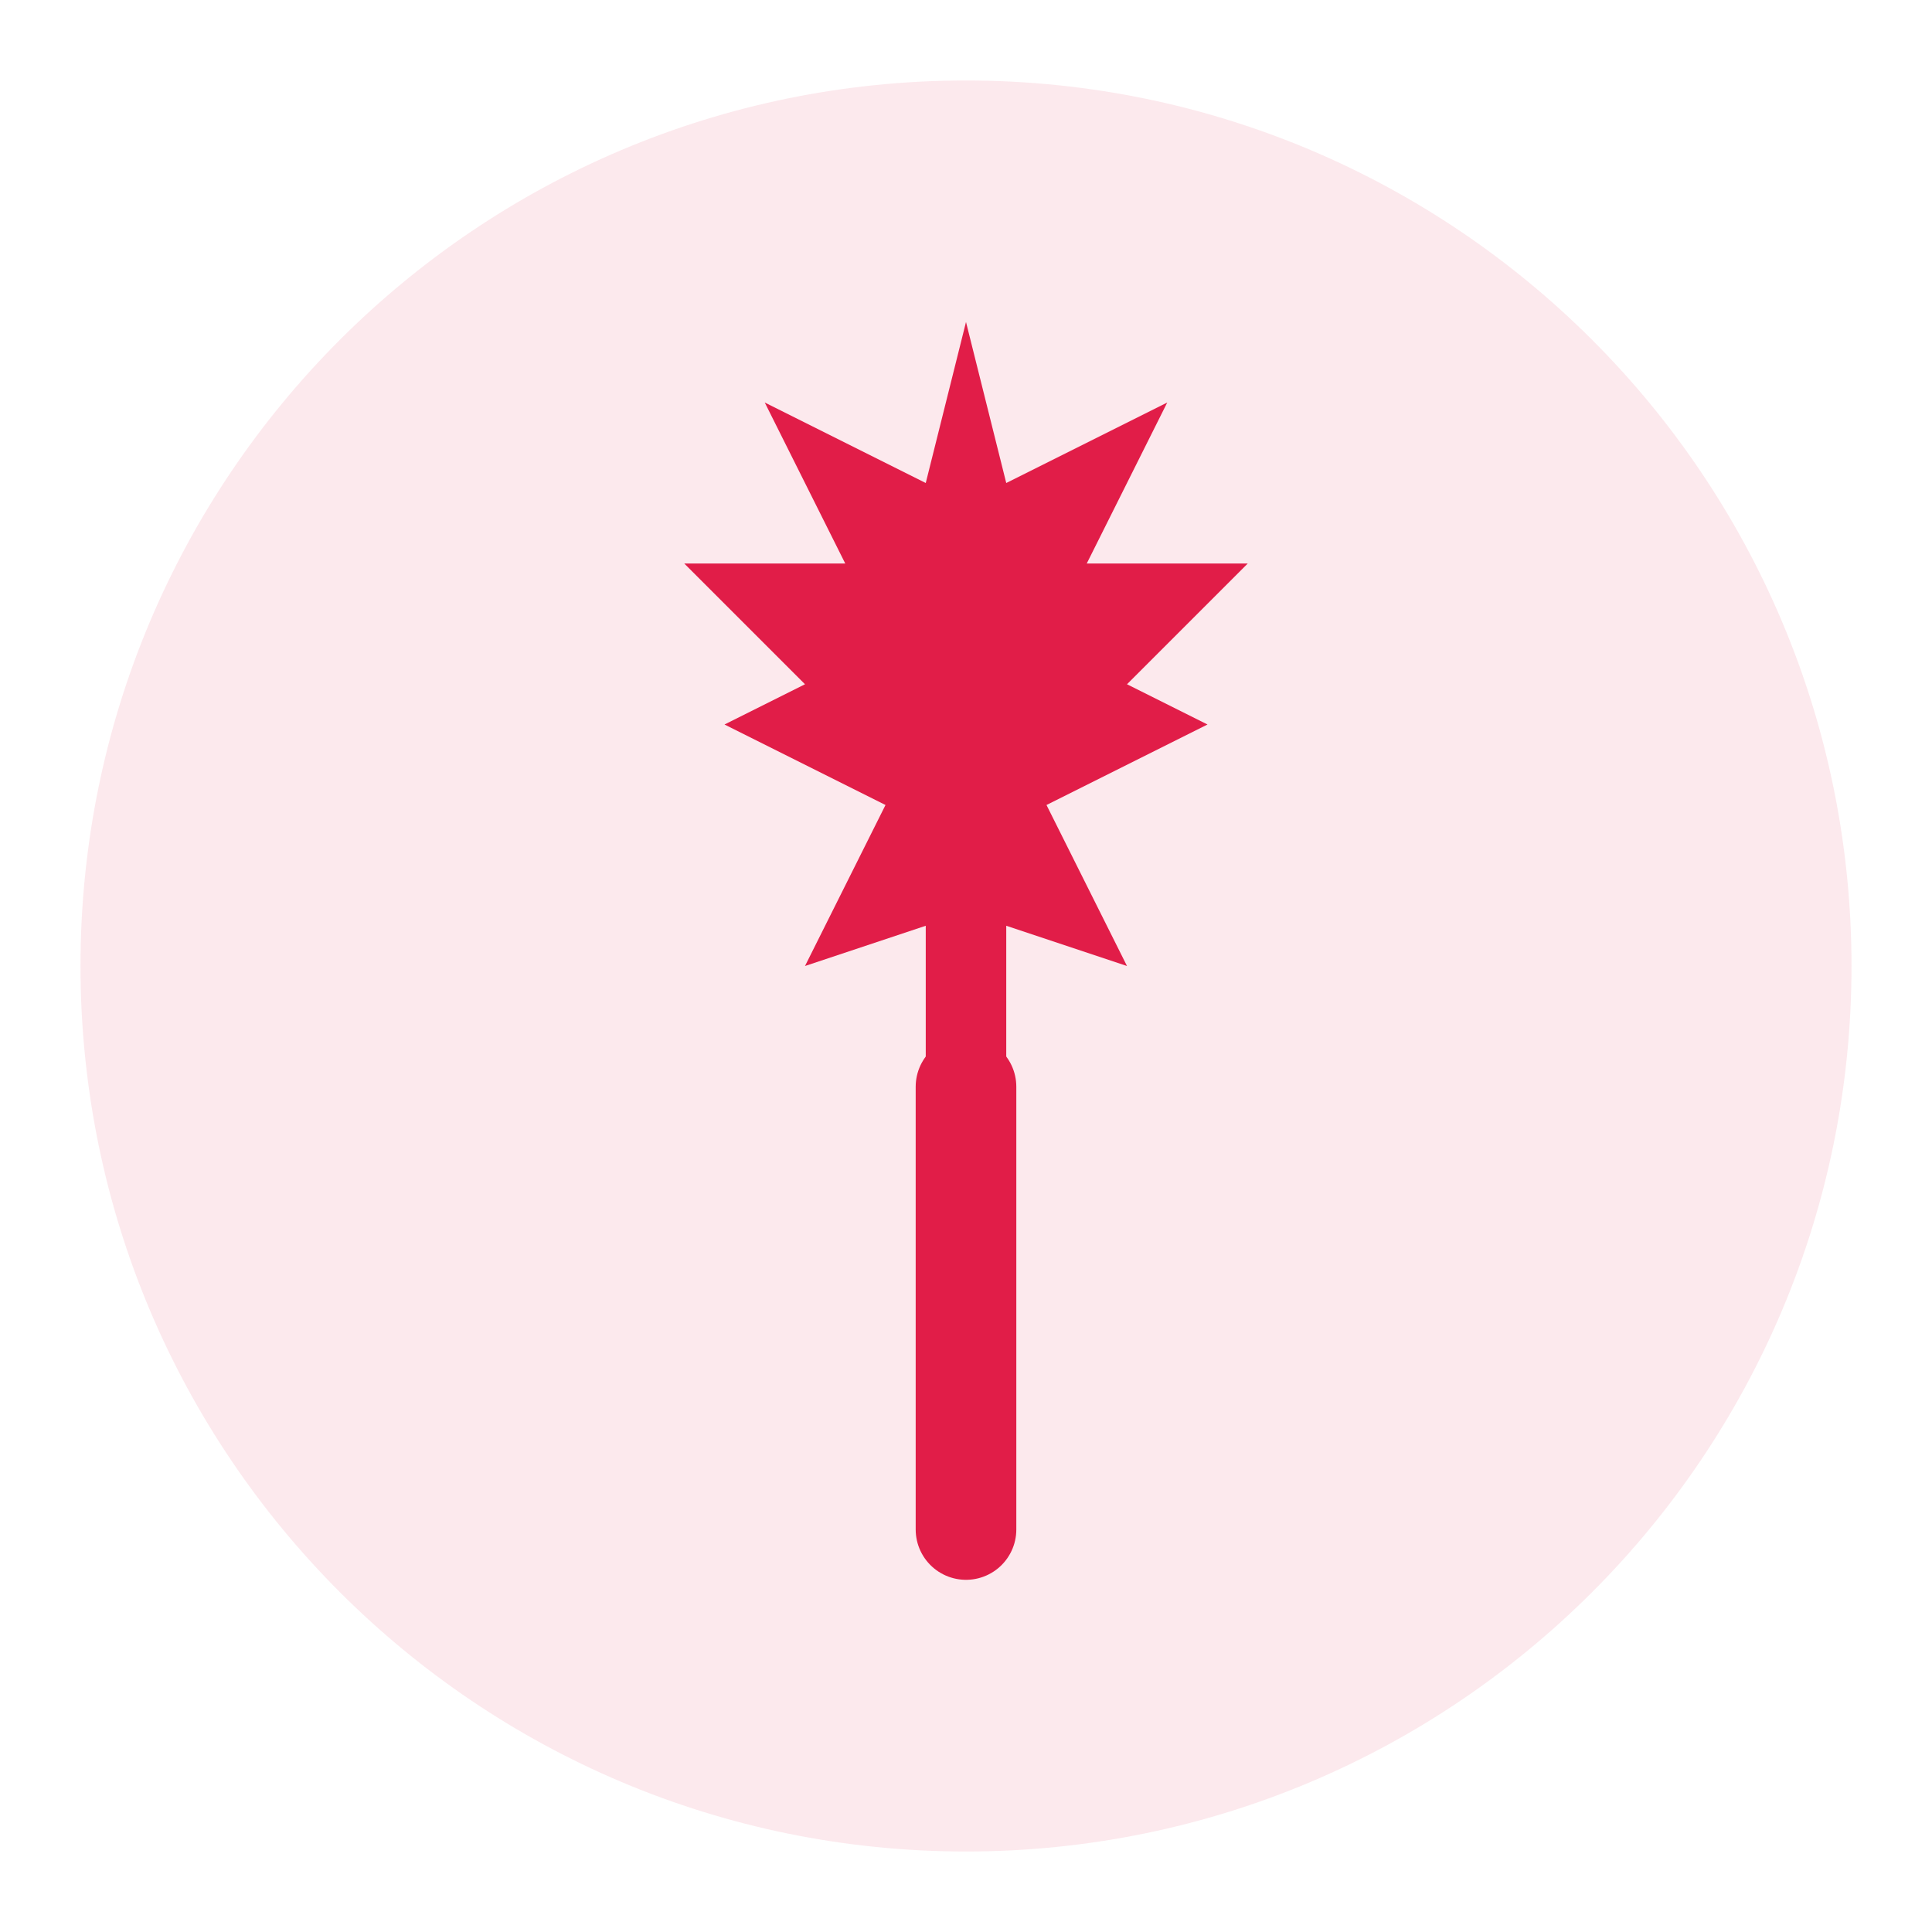
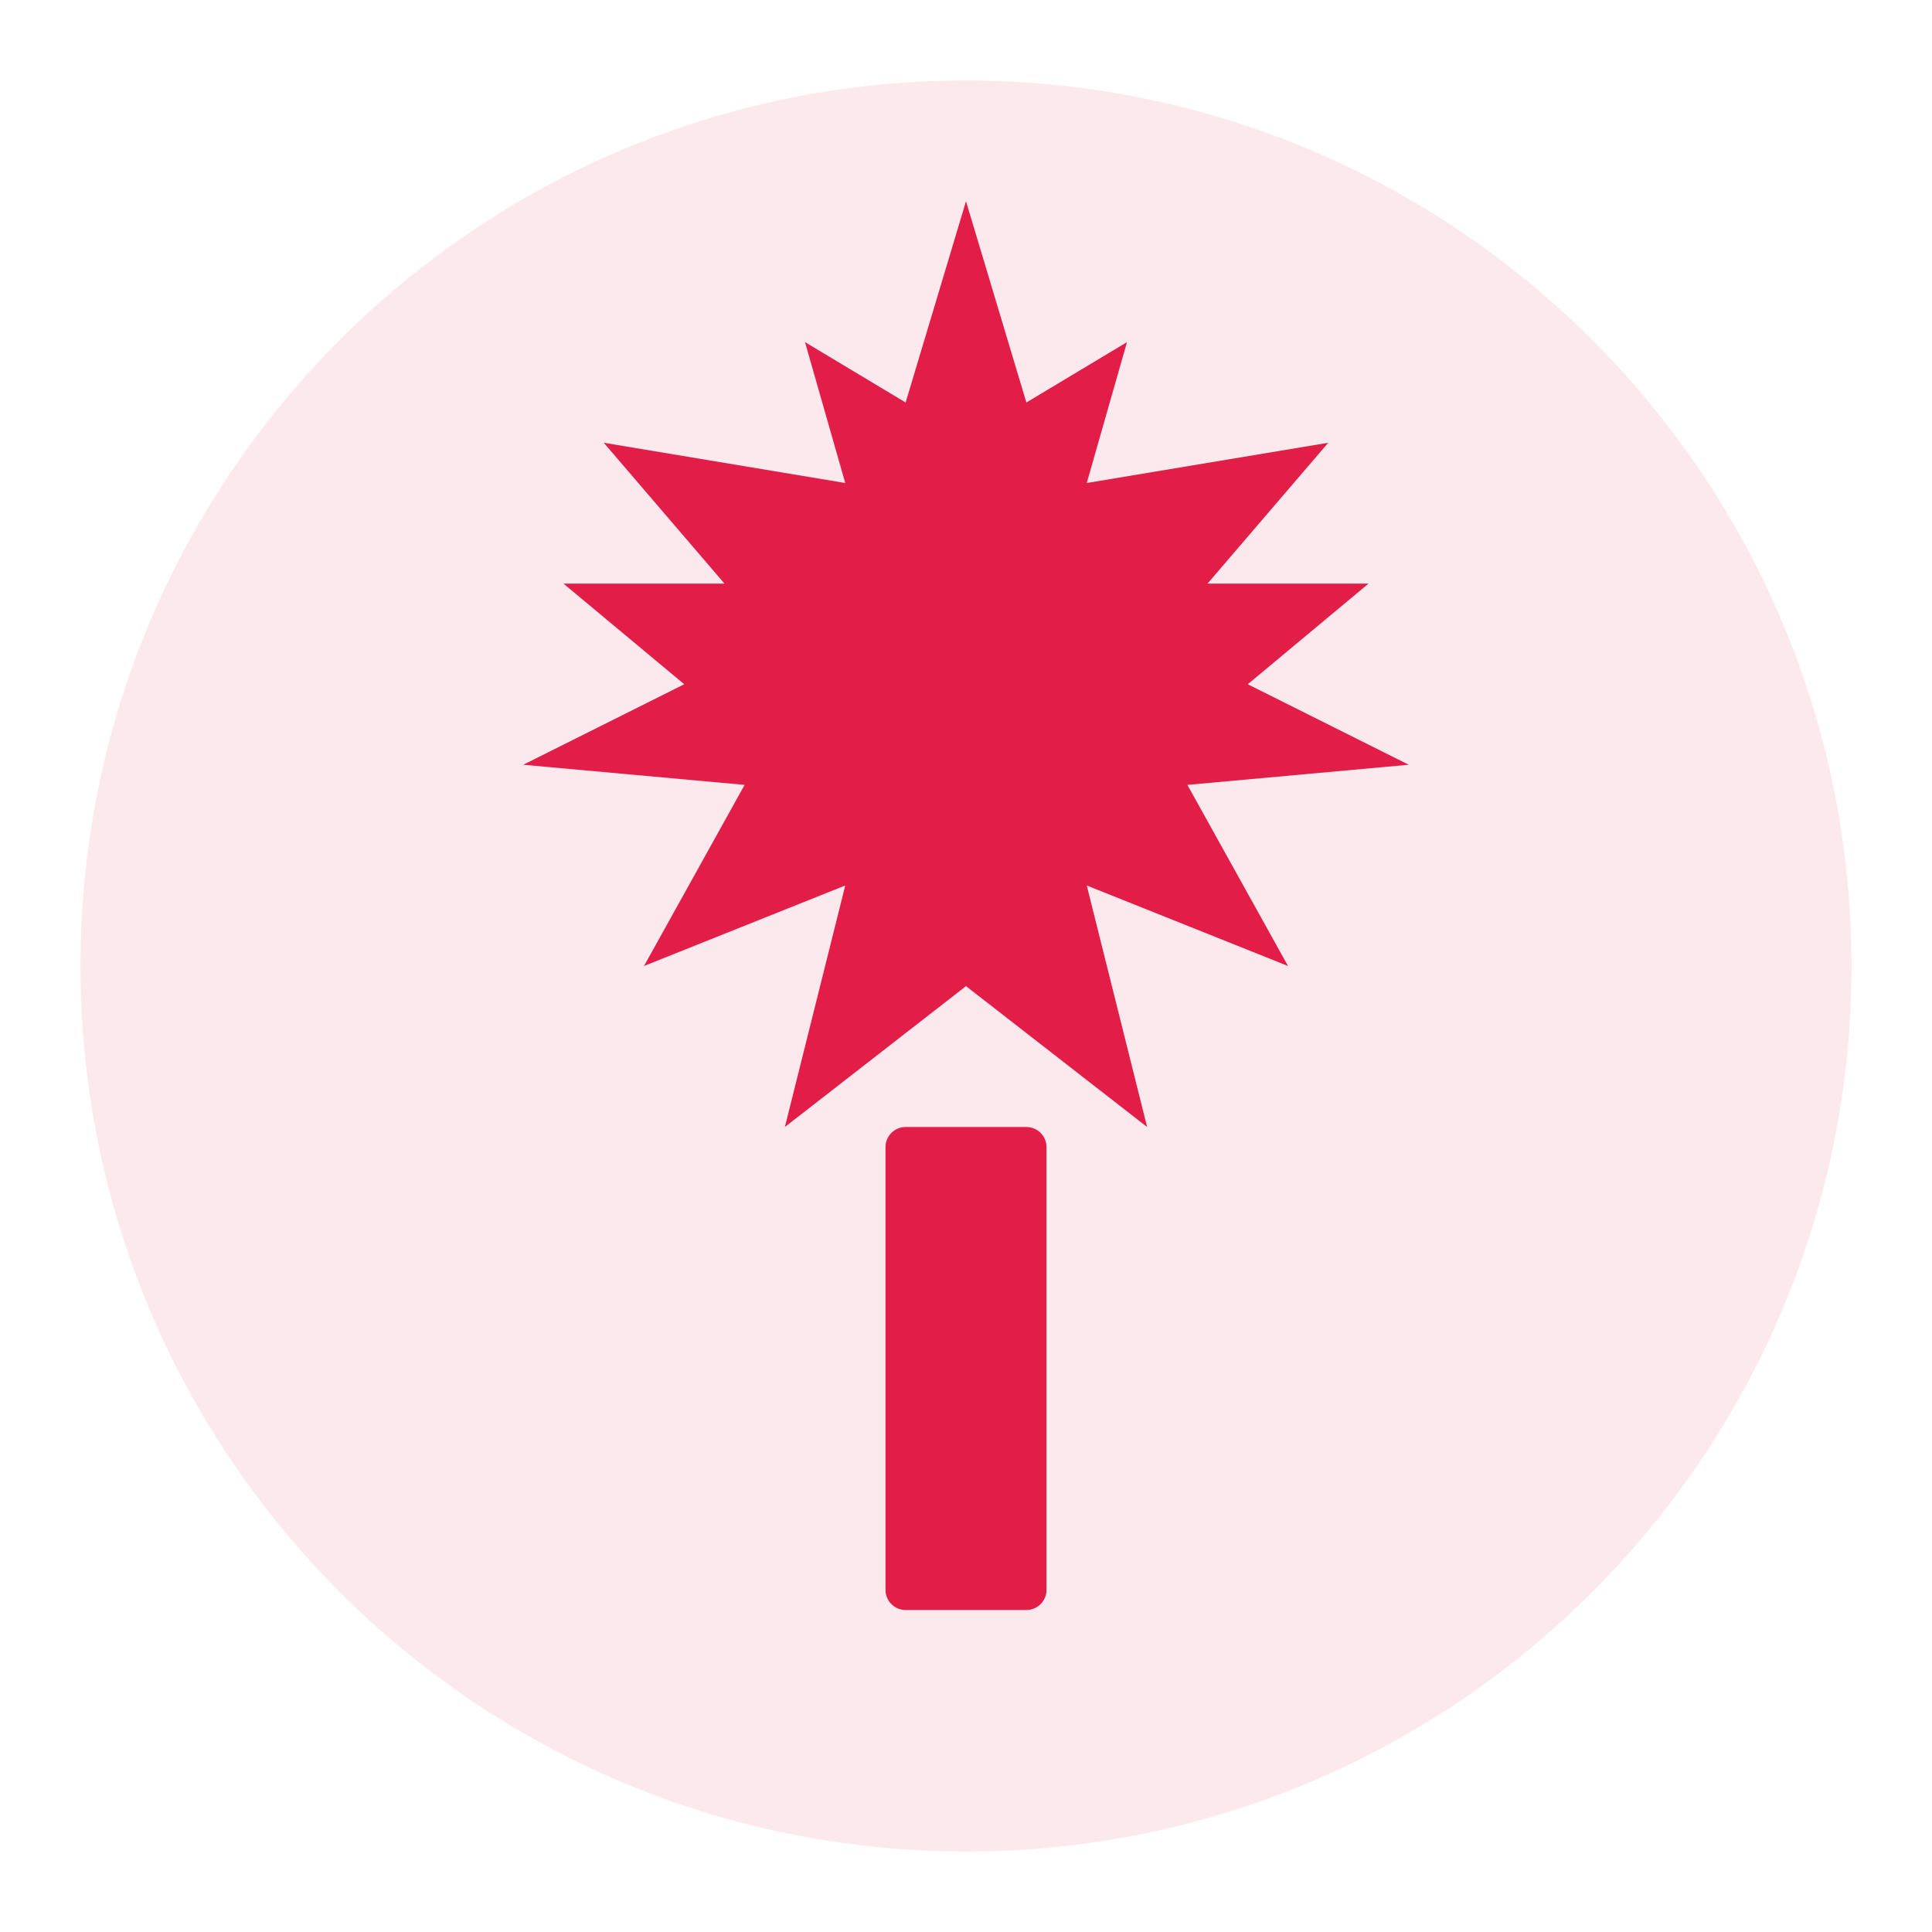
<svg xmlns="http://www.w3.org/2000/svg" viewBox="0 0 48 48" fill="none">
  <circle cx="24" cy="24" r="22" fill="#E11D48" opacity="0.1" />
-   <path d="M24 8            L25 12 L29 10 L27 14 L31 14 L28 17 L30 18 L26 20 L28 24 L25 23 L25 27 L24 26 L23 27 L23 23 L20 24 L22 20 L18 18 L20 17 L17 14 L21 14 L19 10 L23 12 L24 8Z" fill="#E11D48" />
-   <path d="M24 27V38" stroke="#E11D48" stroke-width="2.5" stroke-linecap="round" />
+   <path d="M24 5            L25.5 10 L28 8.5 L27 12 L33 11 L30 14.5 L34 14.5 L31 17 L35 19 L29.5 19.5 L32 24 L27 22 L28.5 28 L24 24.5 L19.5 28 L21 22 L16 24 L18.5 19.5 L13 19 L17 17 L14 14.5 L18 14.5 L15 11 L21 12 L20 8.5 L22.5 10 Z" fill="#E11D48" />
+   <rect x="22" y="28" width="4" height="12" rx="0.5" fill="#E11D48" />
</svg>
